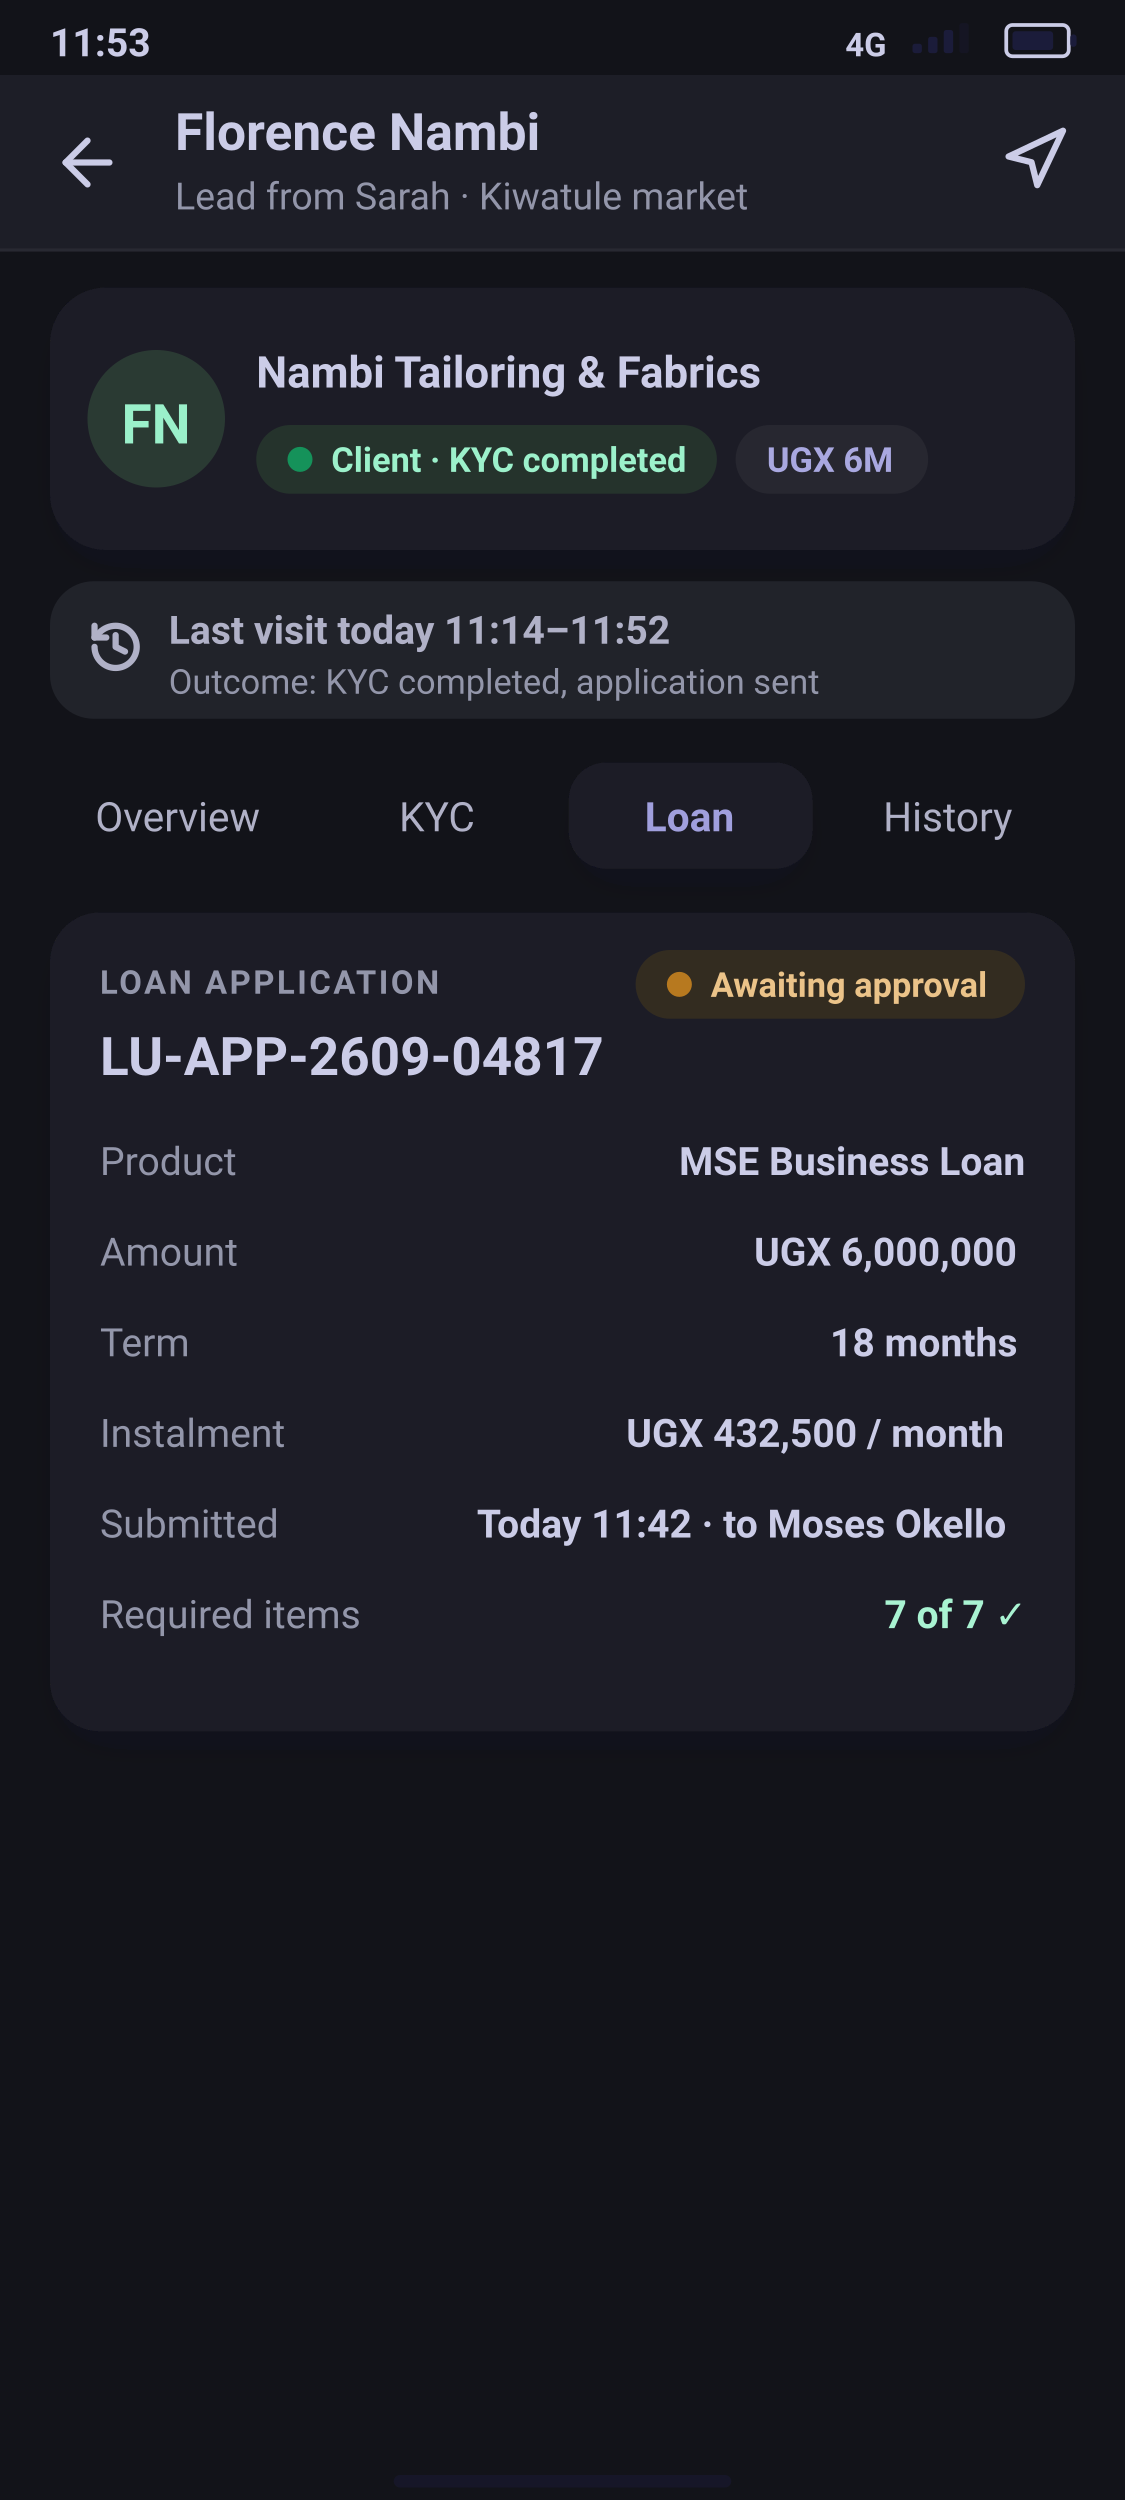
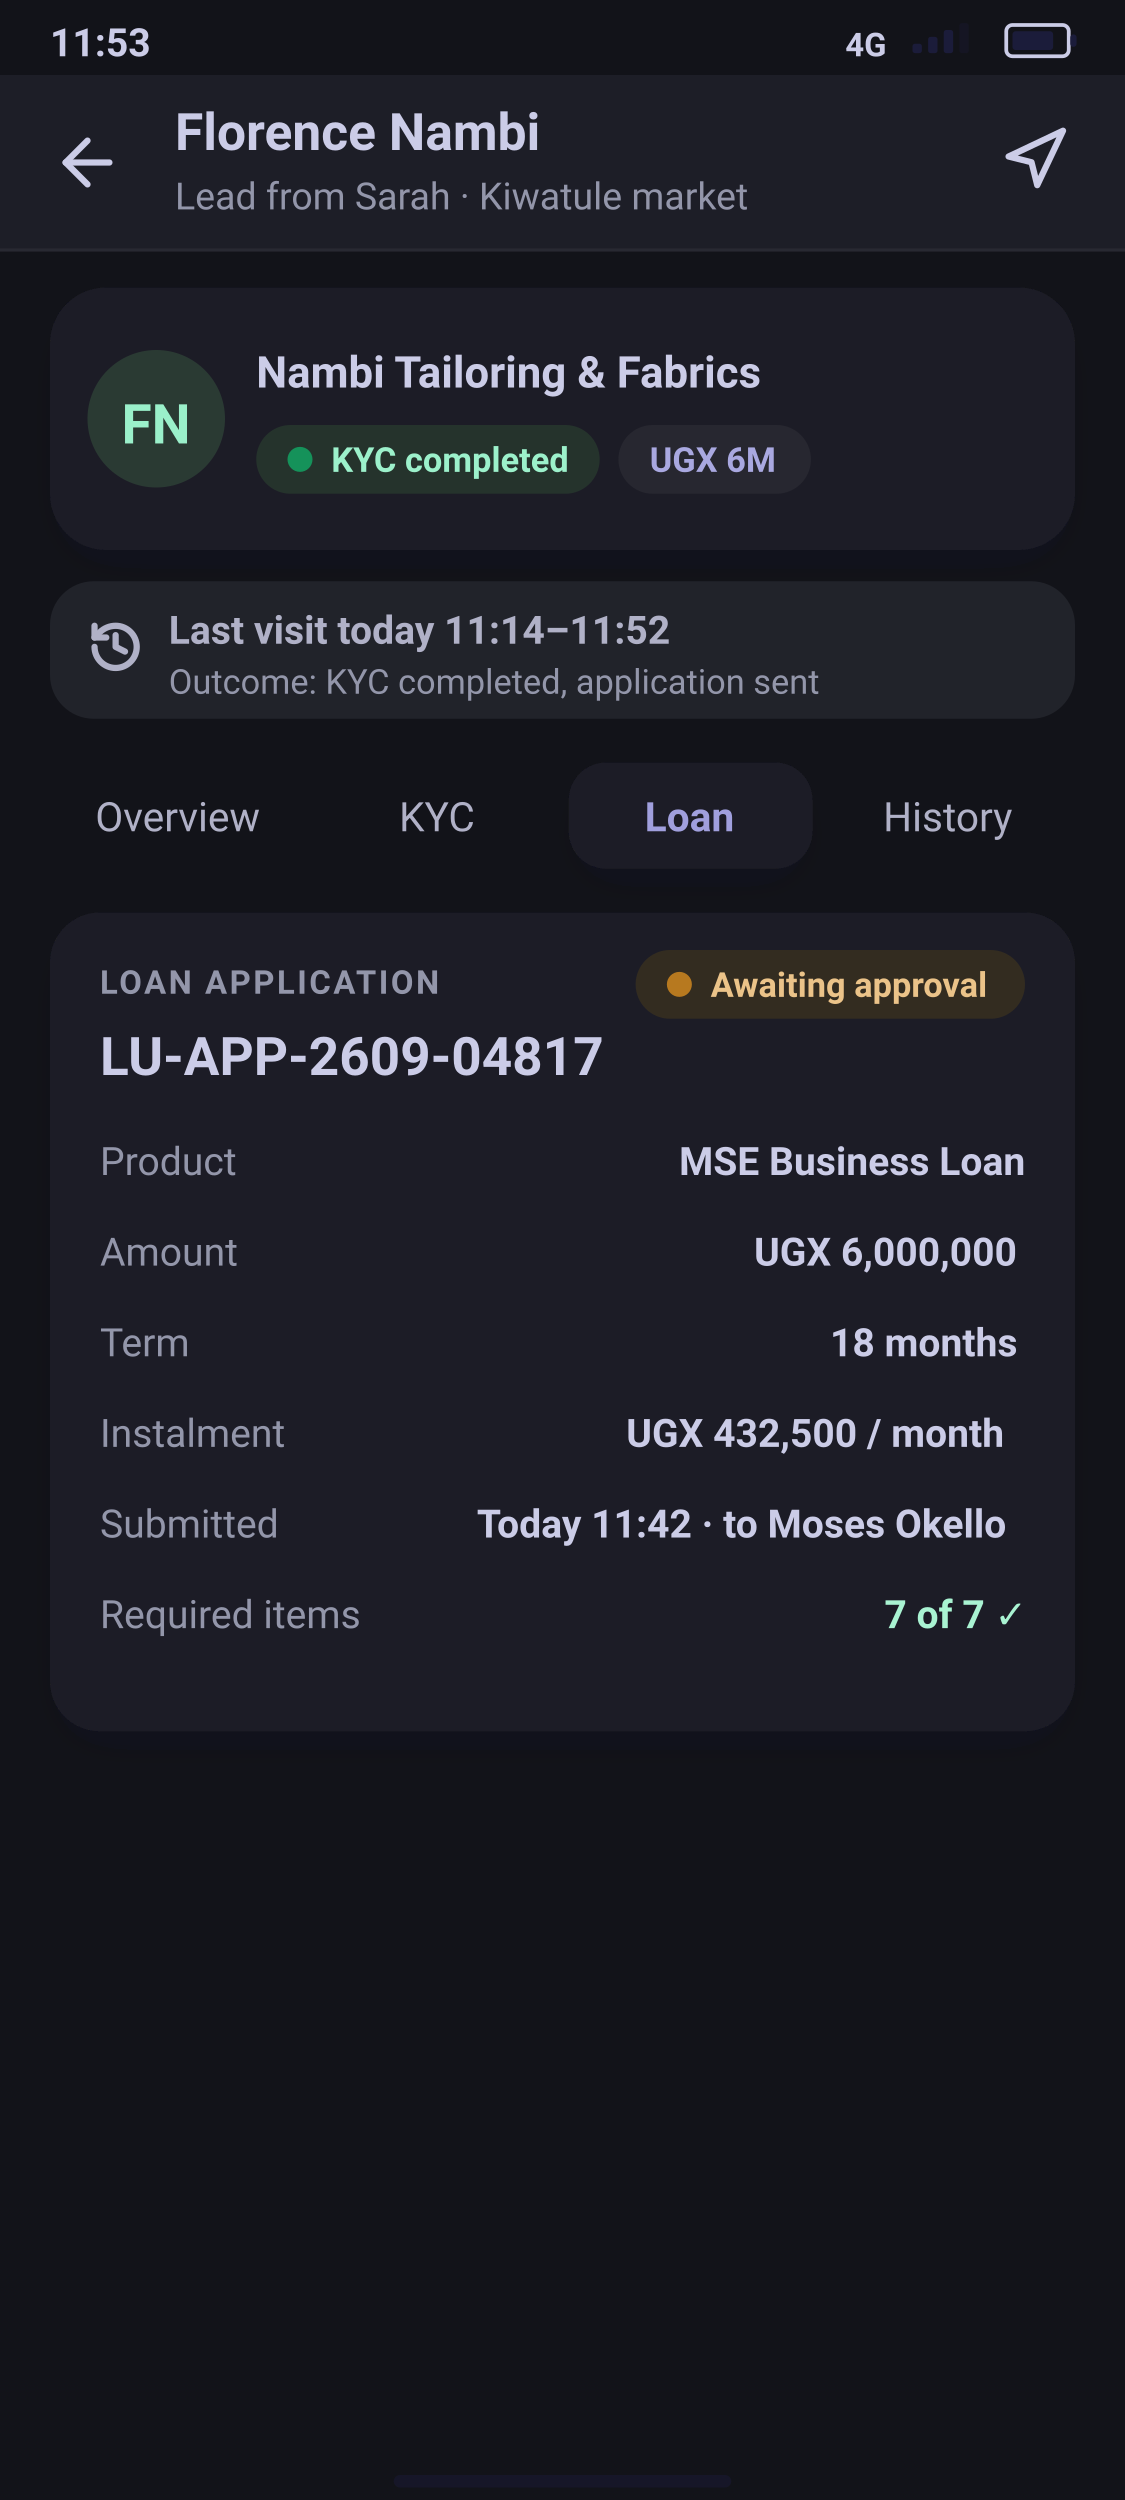
<svg xmlns="http://www.w3.org/2000/svg" width="360" height="800" viewBox="0 0 360 800">
  <defs>
    <filter id="soft" x="-20%" y="-20%" width="140%" height="170%">
      <feDropShadow dx="0" dy="6" stdDeviation="9" flood-color="#1B1C3A" flood-opacity="0.07" />
    </filter>
  </defs>
  <rect id="screen-background" x="0.0" y="0.0" width="360.0" height="800.0" fill="#121319" />
  <g id="status-bar">
    <text id="11-53" x="16.0" y="18.0" font-family="Segoe UI, Roboto, Helvetica Neue, Arial, sans-serif" font-size="12.5" font-weight="600" fill="#CBCCE7">11:53</text>
    <rect id="battery" x="322.0" y="8.0" width="20.0" height="10.0" rx="2" fill="none" stroke="#CBCCE7" stroke-width="1.2" />
    <rect x="324.0" y="10.0" width="13.0" height="6.0" rx="1" fill="#1B1C3A" />
    <rect x="342.5" y="11.0" width="2.0" height="4.0" rx="1" fill="#1B1C3A" />
    <rect id="signal-bar" x="292.0" y="14.0" width="3.0" height="3.0" rx="0.8" fill="#1B1C3A" fill-opacity="1" />
    <rect id="signal-bar-2" x="297.0" y="11.8" width="3.0" height="5.2" rx="0.8" fill="#1B1C3A" fill-opacity="1" />
    <rect id="signal-bar-3" x="302.0" y="9.6" width="3.0" height="7.4" rx="0.8" fill="#1B1C3A" fill-opacity="1" />
    <rect id="signal-bar-4" x="307.0" y="7.4" width="3.0" height="9.6" rx="0.8" fill="#1B1C3A" fill-opacity="0.3" />
    <text id="network" x="270.5" y="18.0" font-family="Segoe UI, Roboto, Helvetica Neue, Arial, sans-serif" font-size="10.5" font-weight="700" fill="#CBCCE7">4G</text>
  </g>
  <g id="app-bar">
    <rect id="app-bar-bg" x="0.0" y="24.0" width="360.0" height="56.0" fill="#1D1E27" />
    <line x1="0.0" y1="80.0" x2="360.0" y2="80.0" stroke="#282932" stroke-width="1" />
    <g id="icon-arrowleft" transform="translate(16.0 40.0) scale(1)">
      <path d="M19 12H5" fill="none" stroke="#CBCCE7" stroke-width="2.00" stroke-linecap="round" stroke-linejoin="round" />
      <path d="M12 19l-7-7 7-7" fill="none" stroke="#CBCCE7" stroke-width="2.00" stroke-linecap="round" stroke-linejoin="round" />
    </g>
    <text id="Florence-Nambi" x="56.0" y="48.0" font-family="Segoe UI, Roboto, Helvetica Neue, Arial, sans-serif" font-size="16.5" font-weight="600" fill="#CBCCE7">Florence Nambi</text>
    <text id="Lead-from-Sarah-Kiwatule-m" x="56.0" y="67.0" font-family="Segoe UI, Roboto, Helvetica Neue, Arial, sans-serif" font-size="12" font-weight="400" fill="#9396AA">Lead from Sarah · Kiwatule market</text>
  </g>
  <g id="icon-navigation" transform="translate(320.0 40.0) scale(0.9167)">
    <path d="M3 11l19-9-9 19-2-8z" fill="none" stroke="#CBCCE7" stroke-width="2.18" stroke-linecap="round" stroke-linejoin="round" />
  </g>
  <g id="client-header">
    <rect x="16.0" y="92.0" width="328.0" height="84.0" rx="18" fill="#1D1E27" filter="url(#soft)" />
    <g id="avatar-FN">
      <circle cx="50.0" cy="134.0" r="22.0" fill="#2A3A33" />
      <text id="FN" x="38.9" y="141.9" font-family="Segoe UI, Roboto, Helvetica Neue, Arial, sans-serif" font-size="17.6" font-weight="600" fill="#9AF0CA">FN</text>
    </g>
    <text id="Nambi-Tailoring-Fabrics" x="82.0" y="124.0" font-family="Segoe UI, Roboto, Helvetica Neue, Arial, sans-serif" font-size="14" font-weight="700" fill="#CBCCE7">Nambi Tailoring &amp; Fabrics</text>
-     <g id="chip-Client-KYC-completed">
-       <rect x="82.0" y="136.0" width="147.4" height="22.0" rx="11.0" fill="#25332C" />
+     <g id="chip-KYC-completed">
+       <rect x="82.0" y="136.0" width="109.9" height="22.0" rx="11.0" fill="#25332C" />
      <circle cx="96.0" cy="147.0" r="4.0" fill="#15925A" />
-       <text id="Client-KYC-completed" x="106.0" y="151.0" font-family="Segoe UI, Roboto, Helvetica Neue, Arial, sans-serif" font-size="11" font-weight="600" fill="#9CF1CB">Client · KYC completed</text>
+       <text id="KYC-completed" x="106.0" y="151.0" font-family="Segoe UI, Roboto, Helvetica Neue, Arial, sans-serif" font-size="11" font-weight="600" fill="#9CF1CB">KYC completed</text>
    </g>
    <g id="chip-UGX-6M">
-       <rect x="235.4" y="136.0" width="61.6" height="22.0" rx="11.0" fill="#272730" />
-       <text id="UGX-6M" x="245.4" y="151.0" font-family="Segoe UI, Roboto, Helvetica Neue, Arial, sans-serif" font-size="11" font-weight="600" fill="#A9A8E0">UGX 6M</text>
+       <rect x="197.9" y="136.0" width="61.6" height="22.0" rx="11.0" fill="#272730" />
+       <text id="UGX-6M" x="207.9" y="151.0" font-family="Segoe UI, Roboto, Helvetica Neue, Arial, sans-serif" font-size="11" font-weight="600" fill="#A9A8E0">UGX 6M</text>
    </g>
  </g>
  <g id="visit-bar">
    <rect x="16.0" y="186.0" width="328.0" height="44.0" rx="14" fill="#21232A" />
    <g id="icon-history" transform="translate(28.0 198.0) scale(0.75)">
      <path d="M3 12a9 9 0 1 0 9-9 9.75 9.75 0 0 0-6.74 2.74L3 8" fill="none" stroke="#B0B1C7" stroke-width="2.67" stroke-linecap="round" stroke-linejoin="round" />
      <path d="M3 3v5h5" fill="none" stroke="#B0B1C7" stroke-width="2.67" stroke-linecap="round" stroke-linejoin="round" />
      <path d="M12 7v5l4 2" fill="none" stroke="#B0B1C7" stroke-width="2.67" stroke-linecap="round" stroke-linejoin="round" />
    </g>
    <text id="Last-visit-today-11-14-11-52" x="54.0" y="206.0" font-family="Segoe UI, Roboto, Helvetica Neue, Arial, sans-serif" font-size="12.5" font-weight="700" fill="#B0B1C7">Last visit today 11:14–11:52</text>
    <text id="Outcome-KYC-completed-appl" x="54.0" y="222.0" font-family="Segoe UI, Roboto, Helvetica Neue, Arial, sans-serif" font-size="11" font-weight="400" fill="#9396AA">Outcome: KYC completed, application sent</text>
  </g>
  <g id="tabs">
    <text id="Overview" x="30.5" y="266.0" font-family="Segoe UI, Roboto, Helvetica Neue, Arial, sans-serif" font-size="13" font-weight="400" fill="#B0B1C7">Overview</text>
    <text id="KYC" x="127.7" y="266.0" font-family="Segoe UI, Roboto, Helvetica Neue, Arial, sans-serif" font-size="13" font-weight="400" fill="#B0B1C7">KYC</text>
    <rect x="182.0" y="244.0" width="78.0" height="34.0" rx="12" fill="#1D1E27" filter="url(#soft)" />
    <text id="Loan" x="206.3" y="266.0" font-family="Segoe UI, Roboto, Helvetica Neue, Arial, sans-serif" font-size="13" font-weight="700" fill="#A09FDD">Loan</text>
    <text id="History" x="282.6" y="266.0" font-family="Segoe UI, Roboto, Helvetica Neue, Arial, sans-serif" font-size="13" font-weight="400" fill="#B0B1C7">History</text>
  </g>
  <g id="application">
    <rect x="16.0" y="292.0" width="328.0" height="262.0" rx="16" fill="#1D1E27" filter="url(#soft)" />
    <text id="LOAN-APPLICATION" x="32.0" y="318.0" font-family="Segoe UI, Roboto, Helvetica Neue, Arial, sans-serif" font-size="10.5" font-weight="700" fill="#9396AA" letter-spacing="0.8">LOAN APPLICATION</text>
    <text id="LU-APP-2609-04817" x="32.0" y="344.0" font-family="Segoe UI, Roboto, Helvetica Neue, Arial, sans-serif" font-size="17" font-weight="700" fill="#CBCCE7">LU-APP-2609-04817</text>
    <g id="chip-Awaiting-approval">
      <rect x="203.4" y="304.0" width="124.6" height="22.0" rx="11.0" fill="#332C20" />
      <circle cx="217.4" cy="315.0" r="4.0" fill="#B7791F" />
      <text id="Awaiting-approval" x="227.4" y="319.0" font-family="Segoe UI, Roboto, Helvetica Neue, Arial, sans-serif" font-size="11" font-weight="600" fill="#EBC389">Awaiting approval</text>
    </g>
    <text id="Product" x="32.0" y="376.0" font-family="Segoe UI, Roboto, Helvetica Neue, Arial, sans-serif" font-size="12.5" font-weight="400" fill="#9396AA">Product</text>
    <text id="MSE-Business-Loan" x="217.3" y="376.0" font-family="Segoe UI, Roboto, Helvetica Neue, Arial, sans-serif" font-size="12.5" font-weight="700" fill="#CBCCE7">MSE Business Loan</text>
    <text id="Amount" x="32.0" y="405.0" font-family="Segoe UI, Roboto, Helvetica Neue, Arial, sans-serif" font-size="12.5" font-weight="400" fill="#9396AA">Amount</text>
    <text id="UGX-6-000-000" x="241.3" y="405.0" font-family="Segoe UI, Roboto, Helvetica Neue, Arial, sans-serif" font-size="12.5" font-weight="700" fill="#CBCCE7">UGX 6,000,000</text>
    <text id="Term" x="32.0" y="434.0" font-family="Segoe UI, Roboto, Helvetica Neue, Arial, sans-serif" font-size="12.5" font-weight="400" fill="#9396AA">Term</text>
    <text id="18-months" x="265.6" y="434.0" font-family="Segoe UI, Roboto, Helvetica Neue, Arial, sans-serif" font-size="12.5" font-weight="700" fill="#CBCCE7">18 months</text>
    <text id="Instalment" x="32.0" y="463.0" font-family="Segoe UI, Roboto, Helvetica Neue, Arial, sans-serif" font-size="12.5" font-weight="400" fill="#9396AA">Instalment</text>
    <text id="UGX-432-500-month" x="200.4" y="463.0" font-family="Segoe UI, Roboto, Helvetica Neue, Arial, sans-serif" font-size="12.5" font-weight="700" fill="#CBCCE7">UGX 432,500 / month</text>
    <text id="Submitted" x="32.0" y="492.0" font-family="Segoe UI, Roboto, Helvetica Neue, Arial, sans-serif" font-size="12.5" font-weight="400" fill="#9396AA">Submitted</text>
    <text id="Today-11-42-to-Moses-Okell" x="152.6" y="492.0" font-family="Segoe UI, Roboto, Helvetica Neue, Arial, sans-serif" font-size="12.5" font-weight="700" fill="#CBCCE7">Today 11:42 · to Moses Okello</text>
    <text id="Required-items" x="32.0" y="521.0" font-family="Segoe UI, Roboto, Helvetica Neue, Arial, sans-serif" font-size="12.5" font-weight="400" fill="#9396AA">Required items</text>
    <text id="7-of-7" x="283.0" y="521.0" font-family="Segoe UI, Roboto, Helvetica Neue, Arial, sans-serif" font-size="12.5" font-weight="700" fill="#A9F3D2">7 of 7 ✓</text>
  </g>
  <rect id="gesture-bar" x="126.0" y="792.0" width="108.0" height="4.0" rx="2" fill="#1B1C3A" fill-opacity="0.45" />
</svg>
